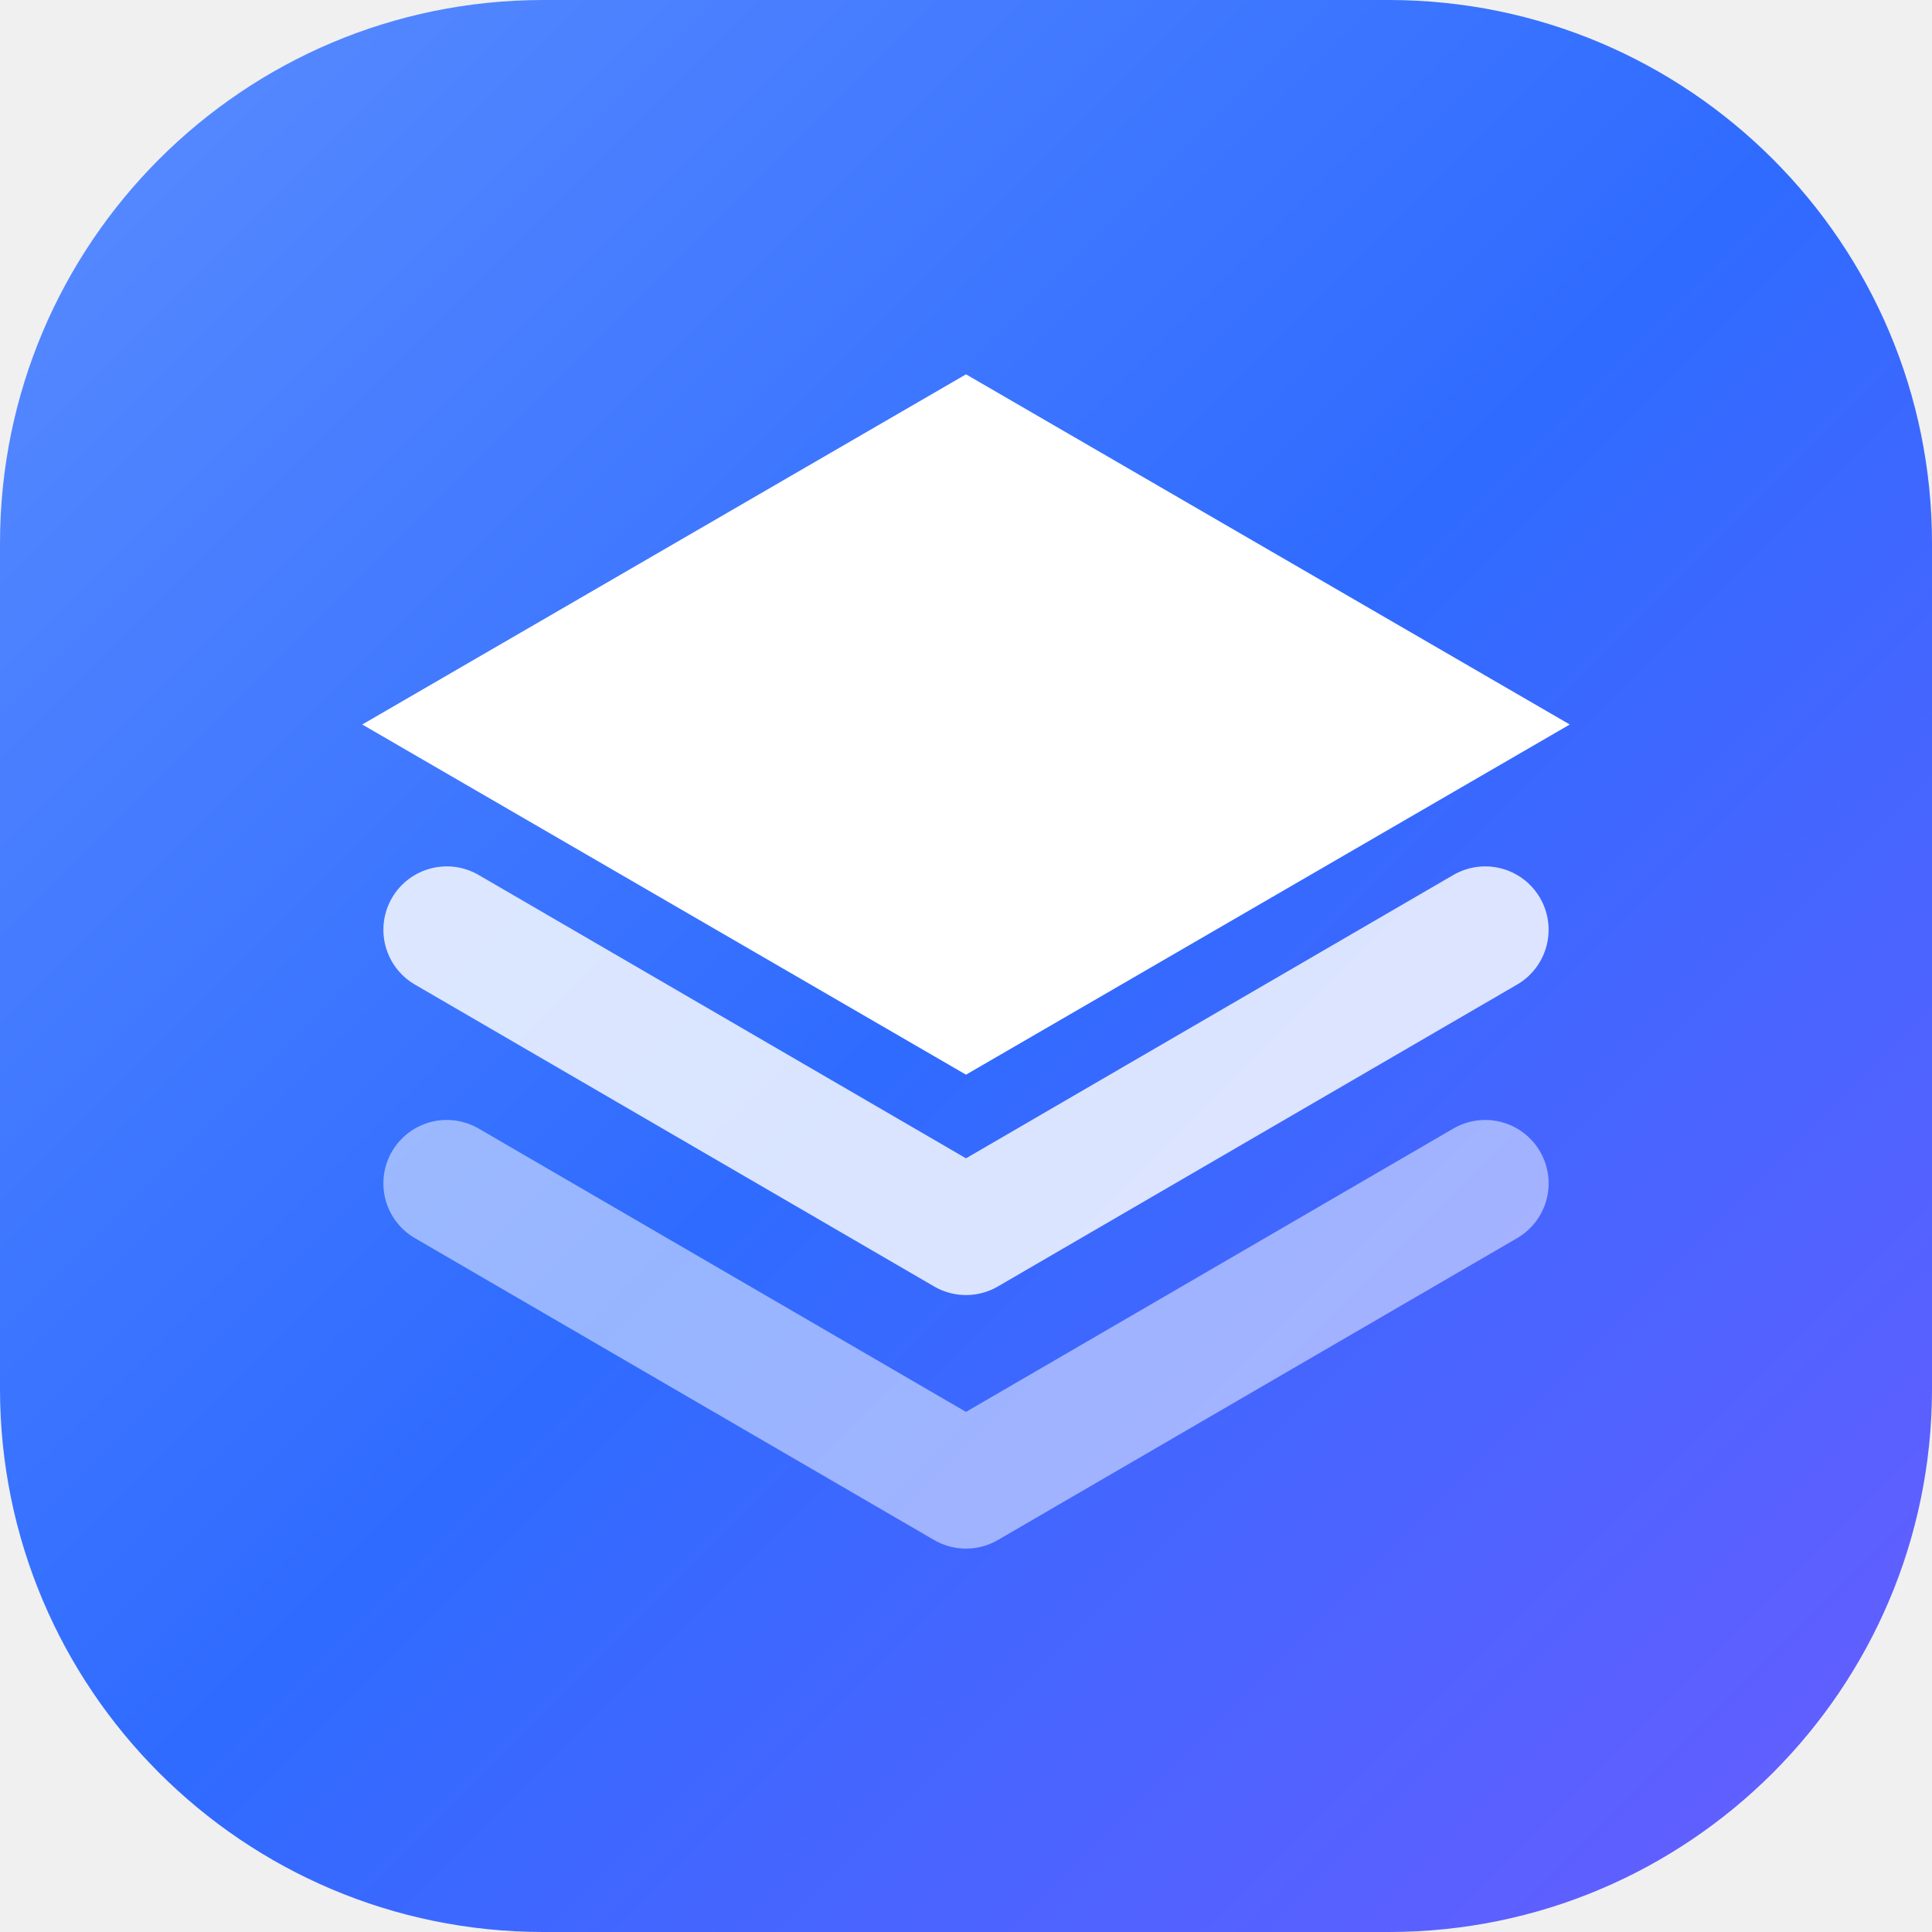
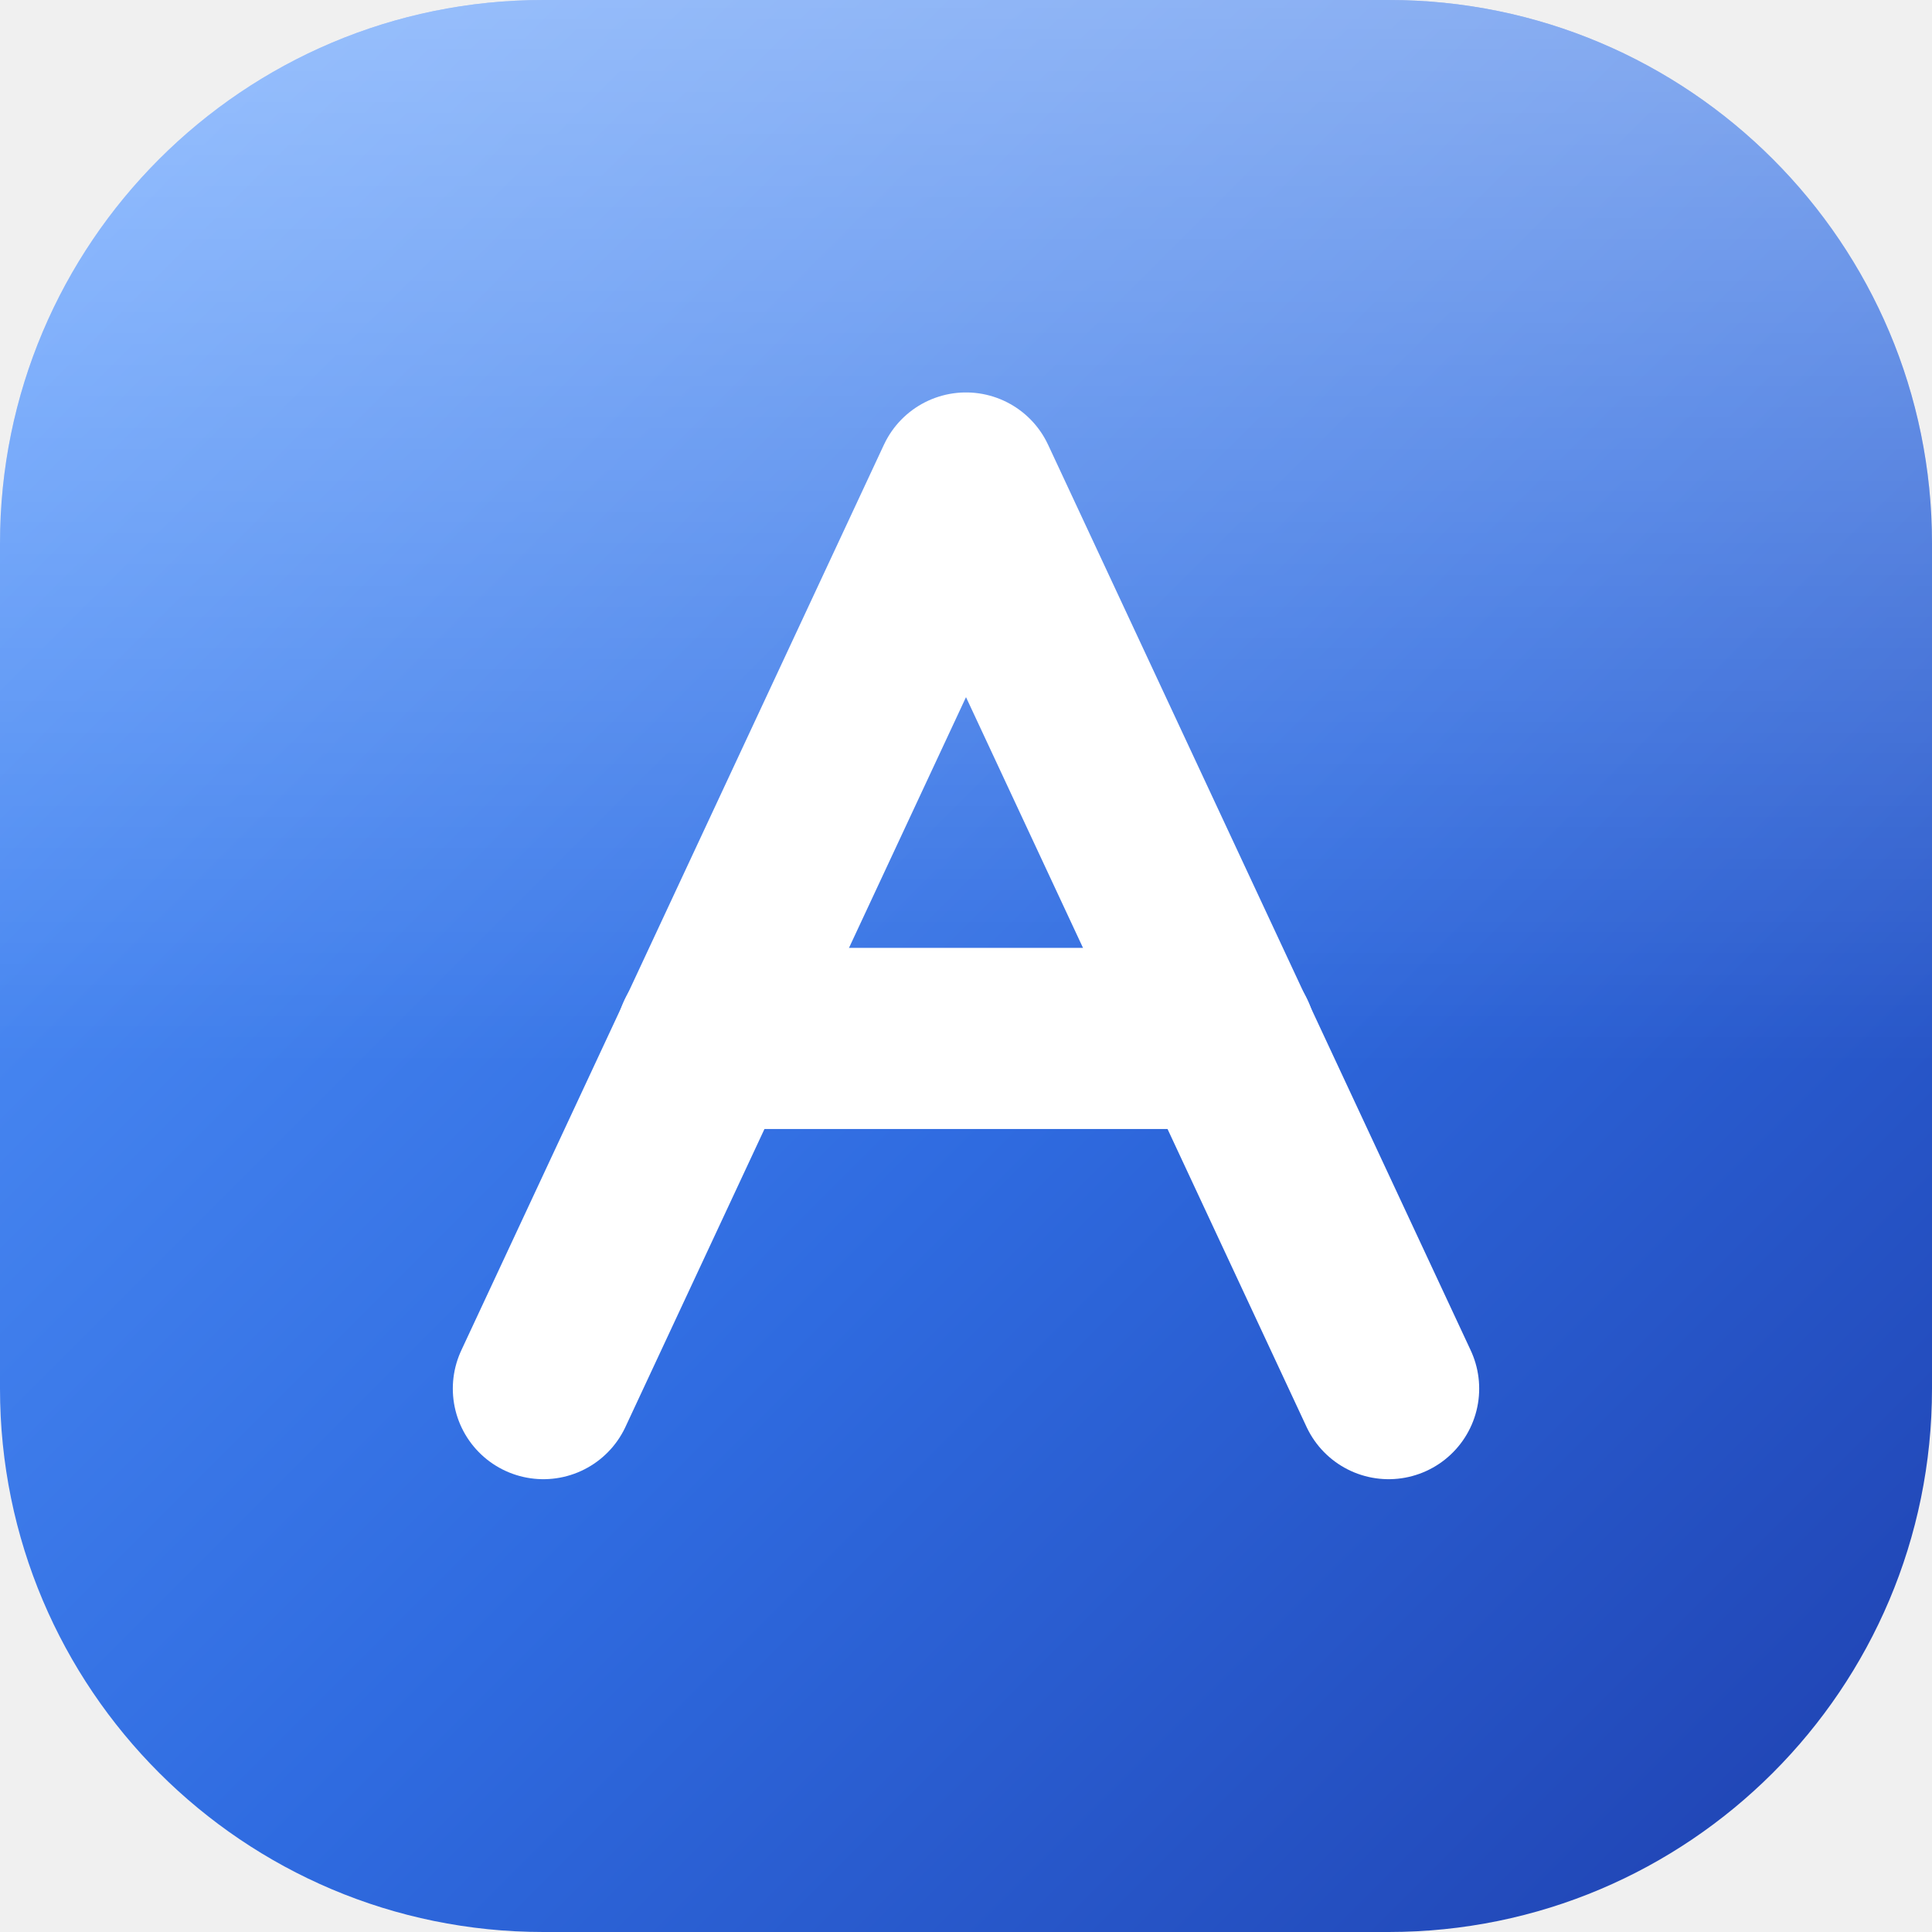
<svg xmlns="http://www.w3.org/2000/svg" width="32" height="32" viewBox="0 0 32 32">
  <defs>
-     <linearGradient id="g" x1="0" y1="0" x2="1" y2="1">
-       <stop offset="0" stop-color="#5b8dff" />
-       <stop offset="0.5" stop-color="#2f6bff" />
-       <stop offset="1" stop-color="#6a5cff" />
+     <linearGradient id="bg" x1="0" y1="0" x2="1" y2="1">
+       <stop offset="0" stop-color="#5b9dff" />
+       <stop offset="0.55" stop-color="#2f6be0" />
+       <stop offset="1" stop-color="#1e3fae" />
+     </linearGradient>
+     <linearGradient id="gloss" x1="0" y1="0" x2="0" y2="1">
+       <stop offset="0" stop-color="#ffffff" stop-opacity="0.4" />
+       <stop offset="0.55" stop-color="#ffffff" stop-opacity="0" />
    </linearGradient>
  </defs>
-   <rect width="32" height="32" rx="9" fill="url(#g)" />
-   <g transform="translate(4 4) scale(1)">
-     <polygon points="12 2.2 22 8 12 13.8 2 8" fill="#ffffff" />
-     <polyline points="3.4 11.4 12 16.4 20.6 11.4" fill="none" stroke="#ffffff" stroke-width="2.1" stroke-linecap="round" stroke-linejoin="round" opacity="0.82" />
-     <polyline points="3.4 15.6 12 20.6 20.6 15.6" fill="none" stroke="#ffffff" stroke-width="2.1" stroke-linecap="round" stroke-linejoin="round" opacity="0.5" />
+   <rect width="32" height="32" rx="9" fill="url(#bg)" />
+   <rect width="32" height="32" rx="9" fill="url(#gloss)" />
+   <g fill="none" stroke="#ffffff" stroke-width="3" stroke-linecap="round" stroke-linejoin="round">
+     <path d="M9 23 L16 8 L23 23" />
+     <path d="M11.7 17.2 H20.3" />
  </g>
</svg>
